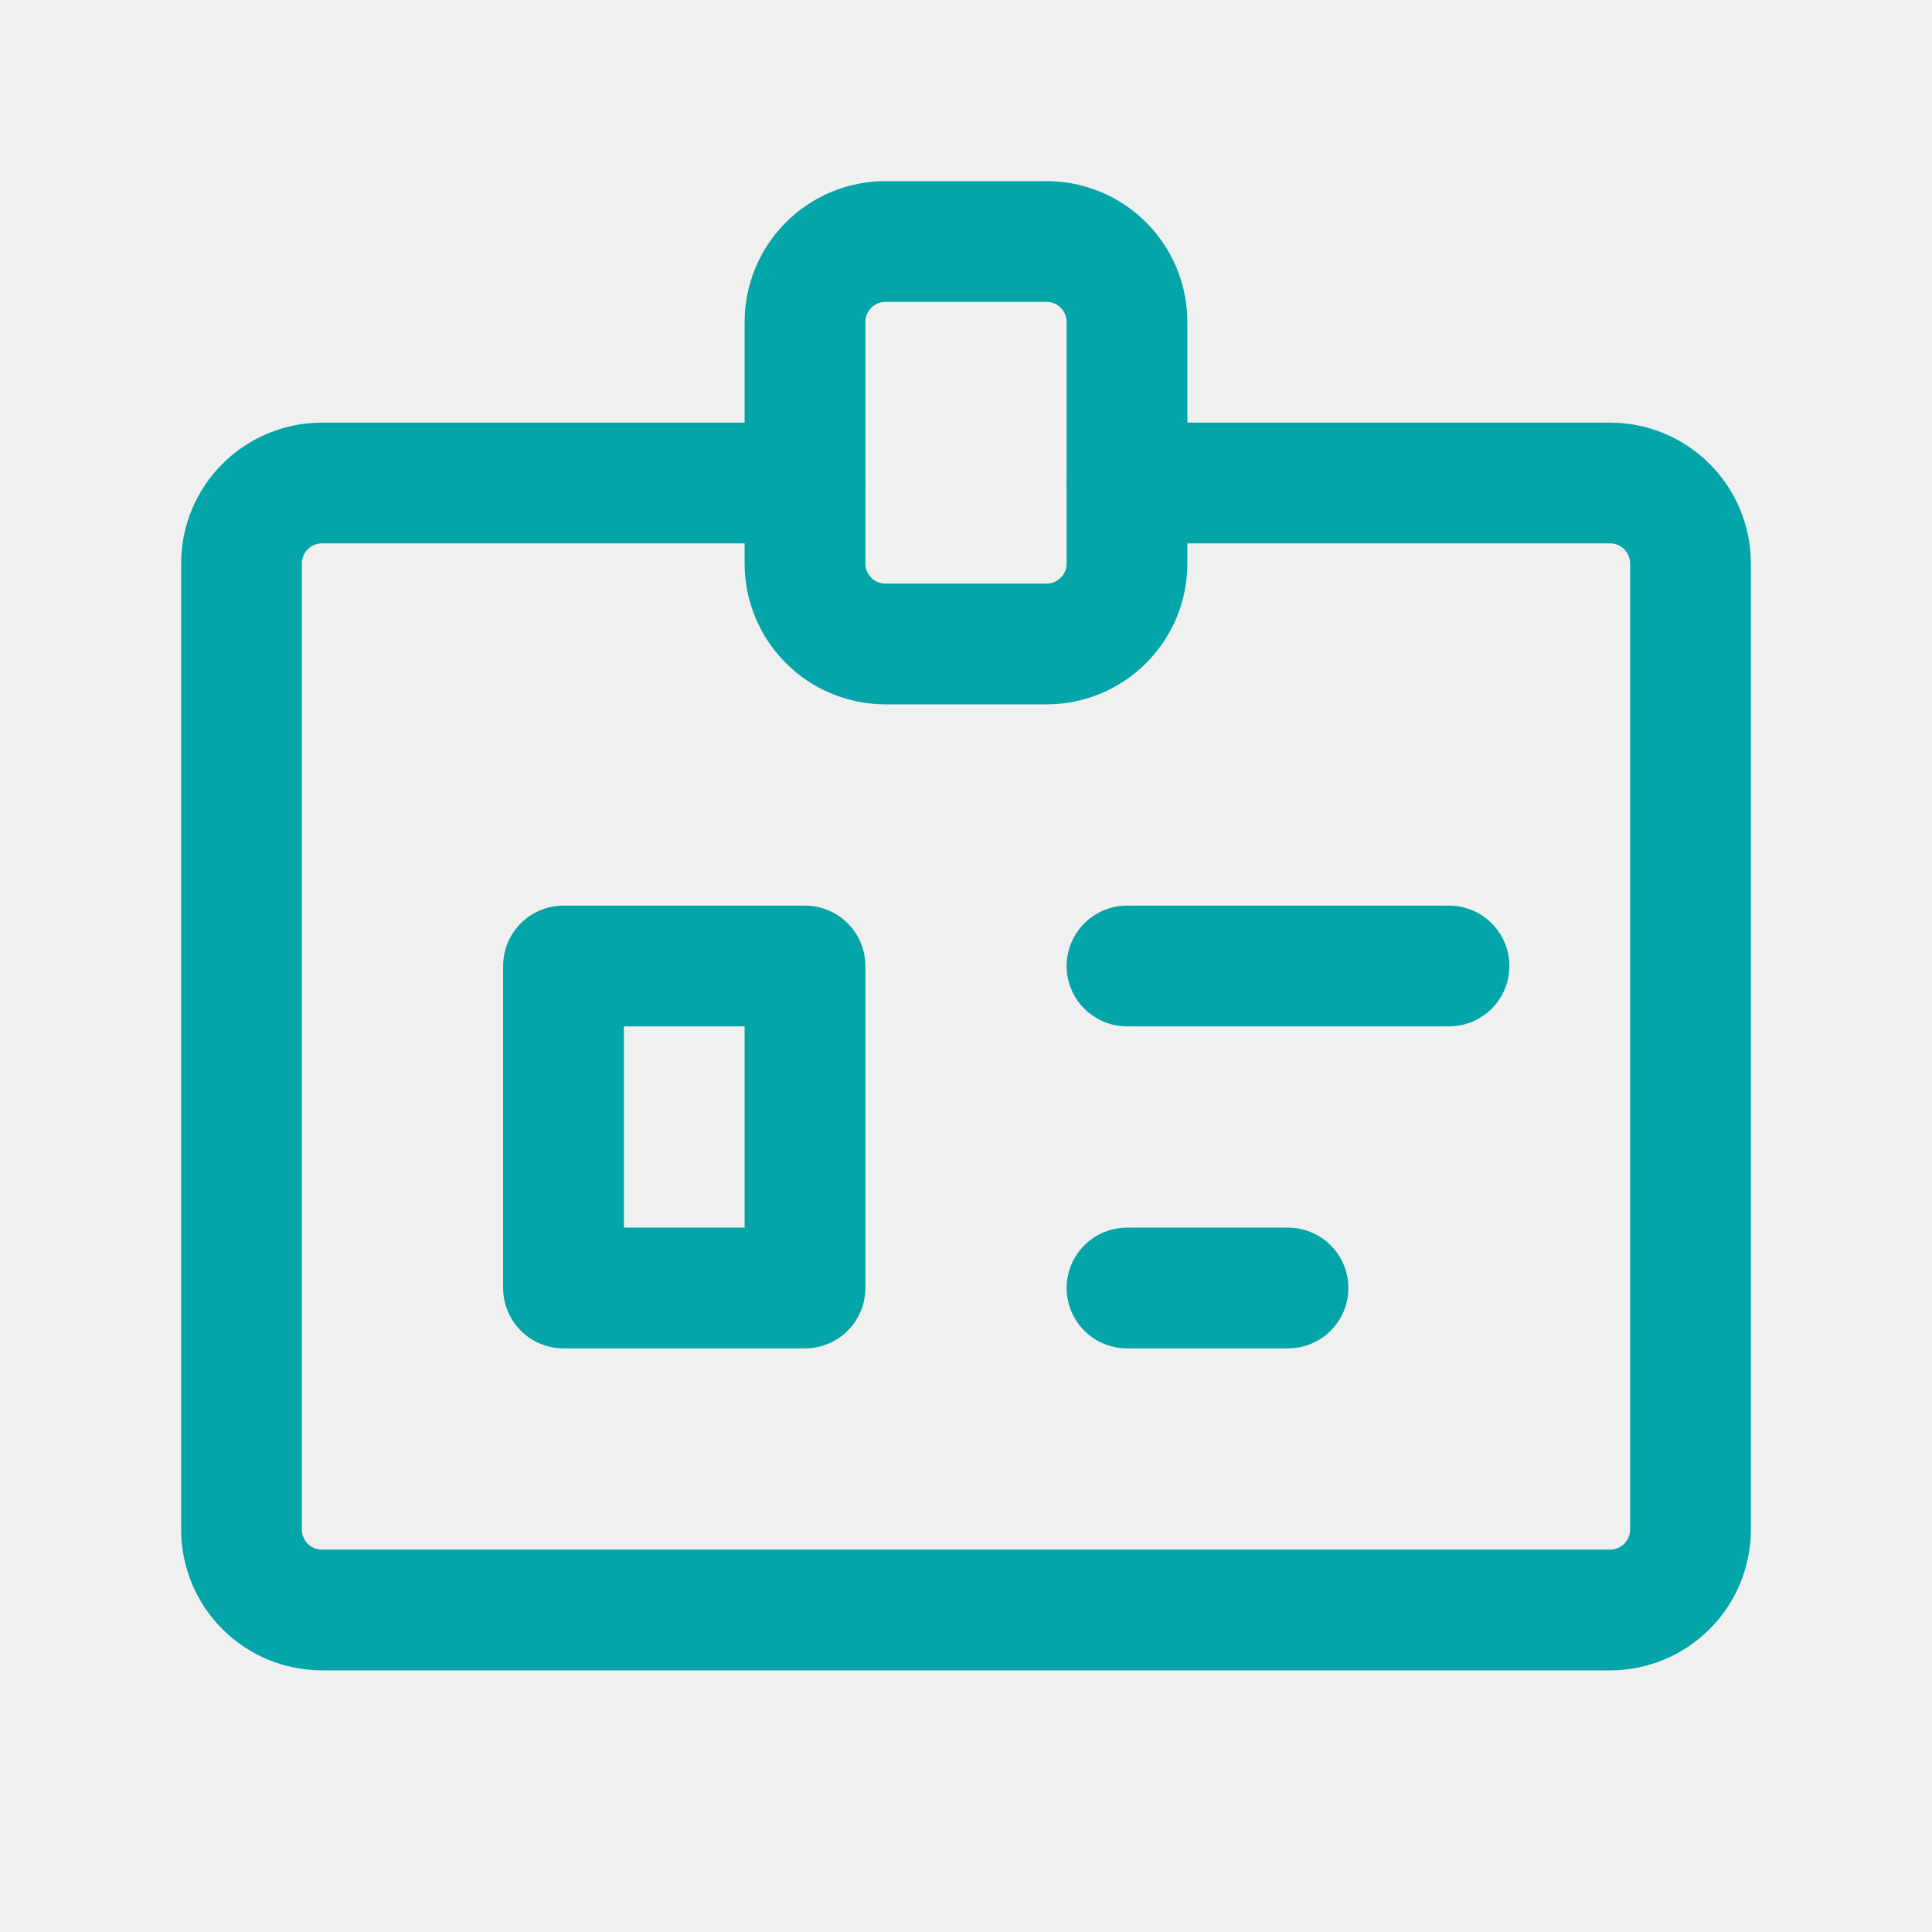
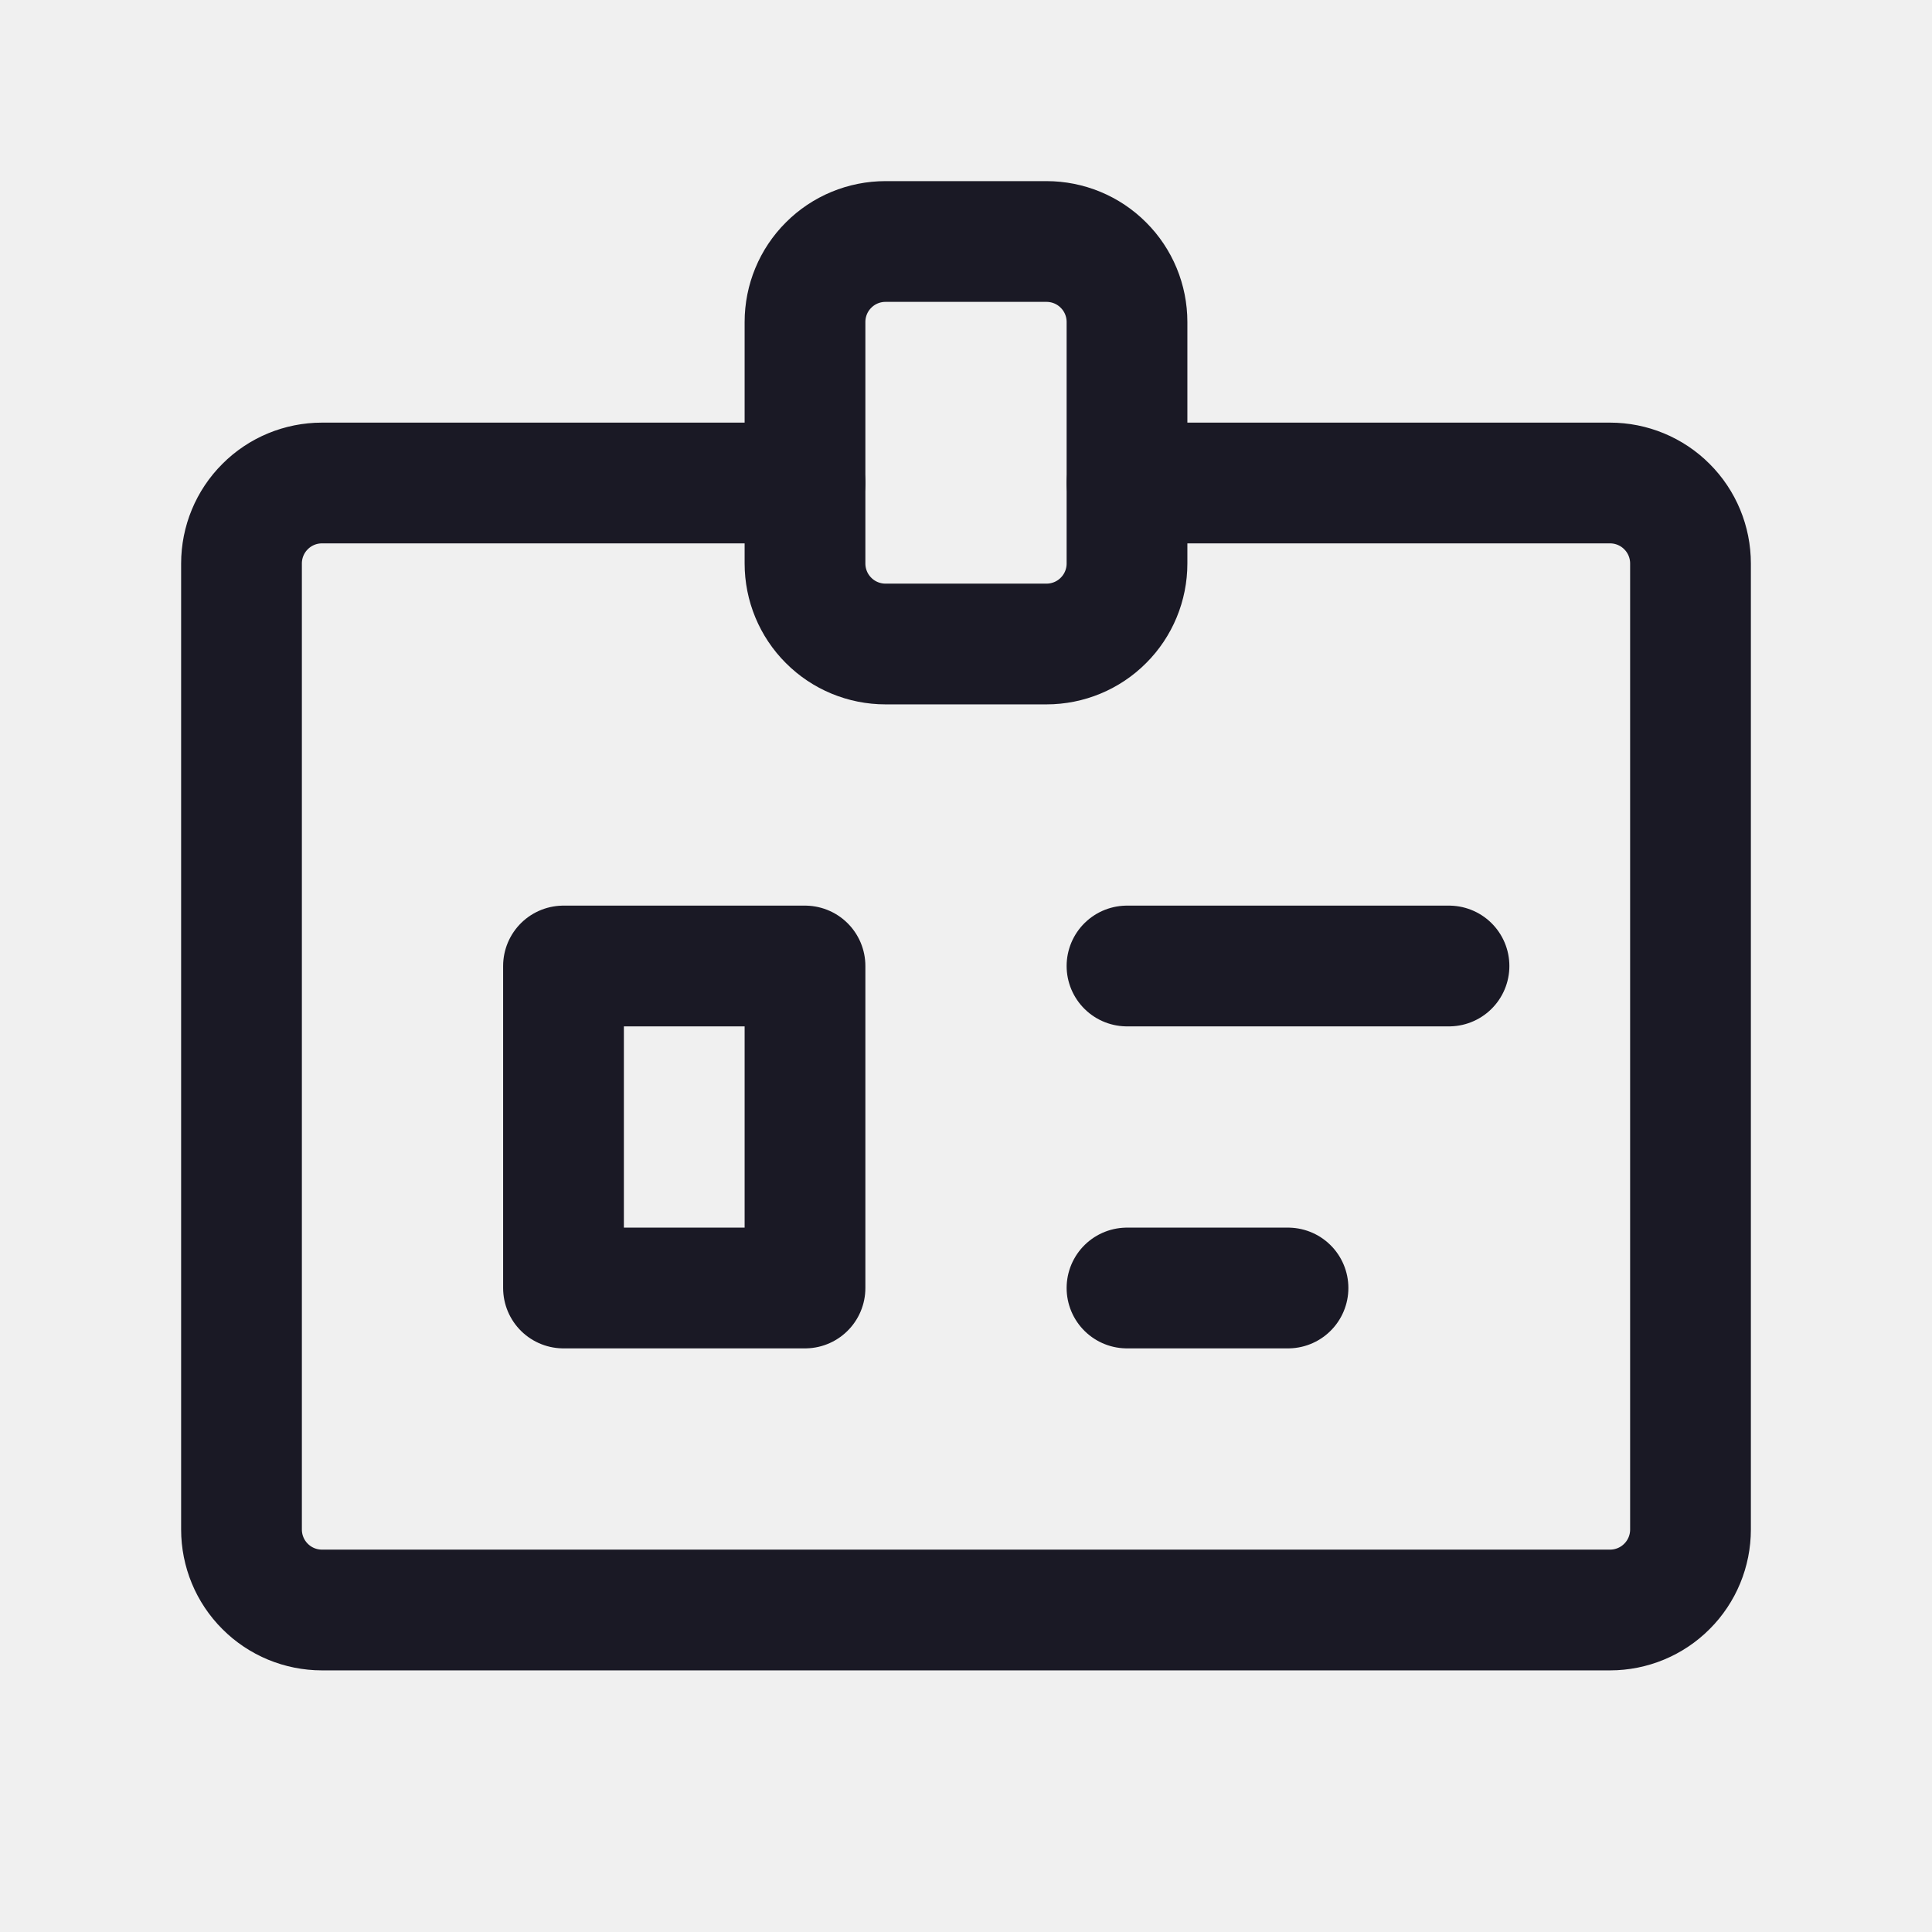
<svg xmlns="http://www.w3.org/2000/svg" width="24" height="24" viewBox="0 0 24 24" fill="none">
-   <g clip-path="url(#clip0_2344_5843)">
-     <path d="M7 12H10V16H7V12Z" stroke="#03A5A8" stroke-width="1.5" stroke-linecap="round" stroke-linejoin="round" />
-     <path d="M10 6H4C3.735 6 3.48 6.105 3.293 6.293C3.105 6.48 3 6.735 3 7V19C3 19.265 3.105 19.52 3.293 19.707C3.48 19.895 3.735 20 4 20H20C20.265 20 20.52 19.895 20.707 19.707C20.895 19.52 21 19.265 21 19V7C21 6.735 20.895 6.48 20.707 6.293C20.52 6.105 20.265 6 20 6H14" stroke="#03A5A8" stroke-width="1.5" stroke-linecap="round" stroke-linejoin="round" />
-     <path d="M10 4C10 3.735 10.105 3.48 10.293 3.293C10.48 3.105 10.735 3 11 3H13C13.265 3 13.52 3.105 13.707 3.293C13.895 3.48 14 3.735 14 4V7C14 7.265 13.895 7.52 13.707 7.707C13.52 7.895 13.265 8 13 8H11C10.735 8 10.48 7.895 10.293 7.707C10.105 7.52 10 7.265 10 7V4Z" stroke="#03A5A8" stroke-width="1.5" stroke-linecap="round" stroke-linejoin="round" />
-     <path d="M14 16H16" stroke="#03A5A8" stroke-width="1.5" stroke-linecap="round" stroke-linejoin="round" />
-     <path d="M14 12H18" stroke="#03A5A8" stroke-width="1.5" stroke-linecap="round" stroke-linejoin="round" />
+   <g clip-path="url(#clip0_2622_1425)">
+     <path d="M7 12H10V16H7V12Z" stroke="#1A1925" stroke-width="1.5" stroke-linecap="round" stroke-linejoin="round" />
+     <path d="M10 6H4C3.735 6 3.48 6.105 3.293 6.293C3.105 6.48 3 6.735 3 7V19C3 19.265 3.105 19.52 3.293 19.707C3.48 19.895 3.735 20 4 20H20C20.265 20 20.52 19.895 20.707 19.707C20.895 19.52 21 19.265 21 19V7C21 6.735 20.895 6.48 20.707 6.293C20.52 6.105 20.265 6 20 6H14" stroke="#1A1925" stroke-width="1.5" stroke-linecap="round" stroke-linejoin="round" />
+     <path d="M10 4C10 3.735 10.105 3.48 10.293 3.293C10.48 3.105 10.735 3 11 3H13C13.265 3 13.52 3.105 13.707 3.293C13.895 3.48 14 3.735 14 4V7C14 7.265 13.895 7.52 13.707 7.707C13.52 7.895 13.265 8 13 8H11C10.735 8 10.48 7.895 10.293 7.707C10.105 7.52 10 7.265 10 7V4Z" stroke="#1A1925" stroke-width="1.5" stroke-linecap="round" stroke-linejoin="round" />
+     <path d="M14 16H16" stroke="#1A1925" stroke-width="1.5" stroke-linecap="round" stroke-linejoin="round" />
+     <path d="M14 12H18" stroke="#1A1925" stroke-width="1.5" stroke-linecap="round" stroke-linejoin="round" />
  </g>
  <defs>
-     <clipPath id="clip0_2344_5843">
+     <clipPath id="clip0_2622_1425">
      <rect width="24" height="24" fill="white" />
    </clipPath>
  </defs>
</svg>
